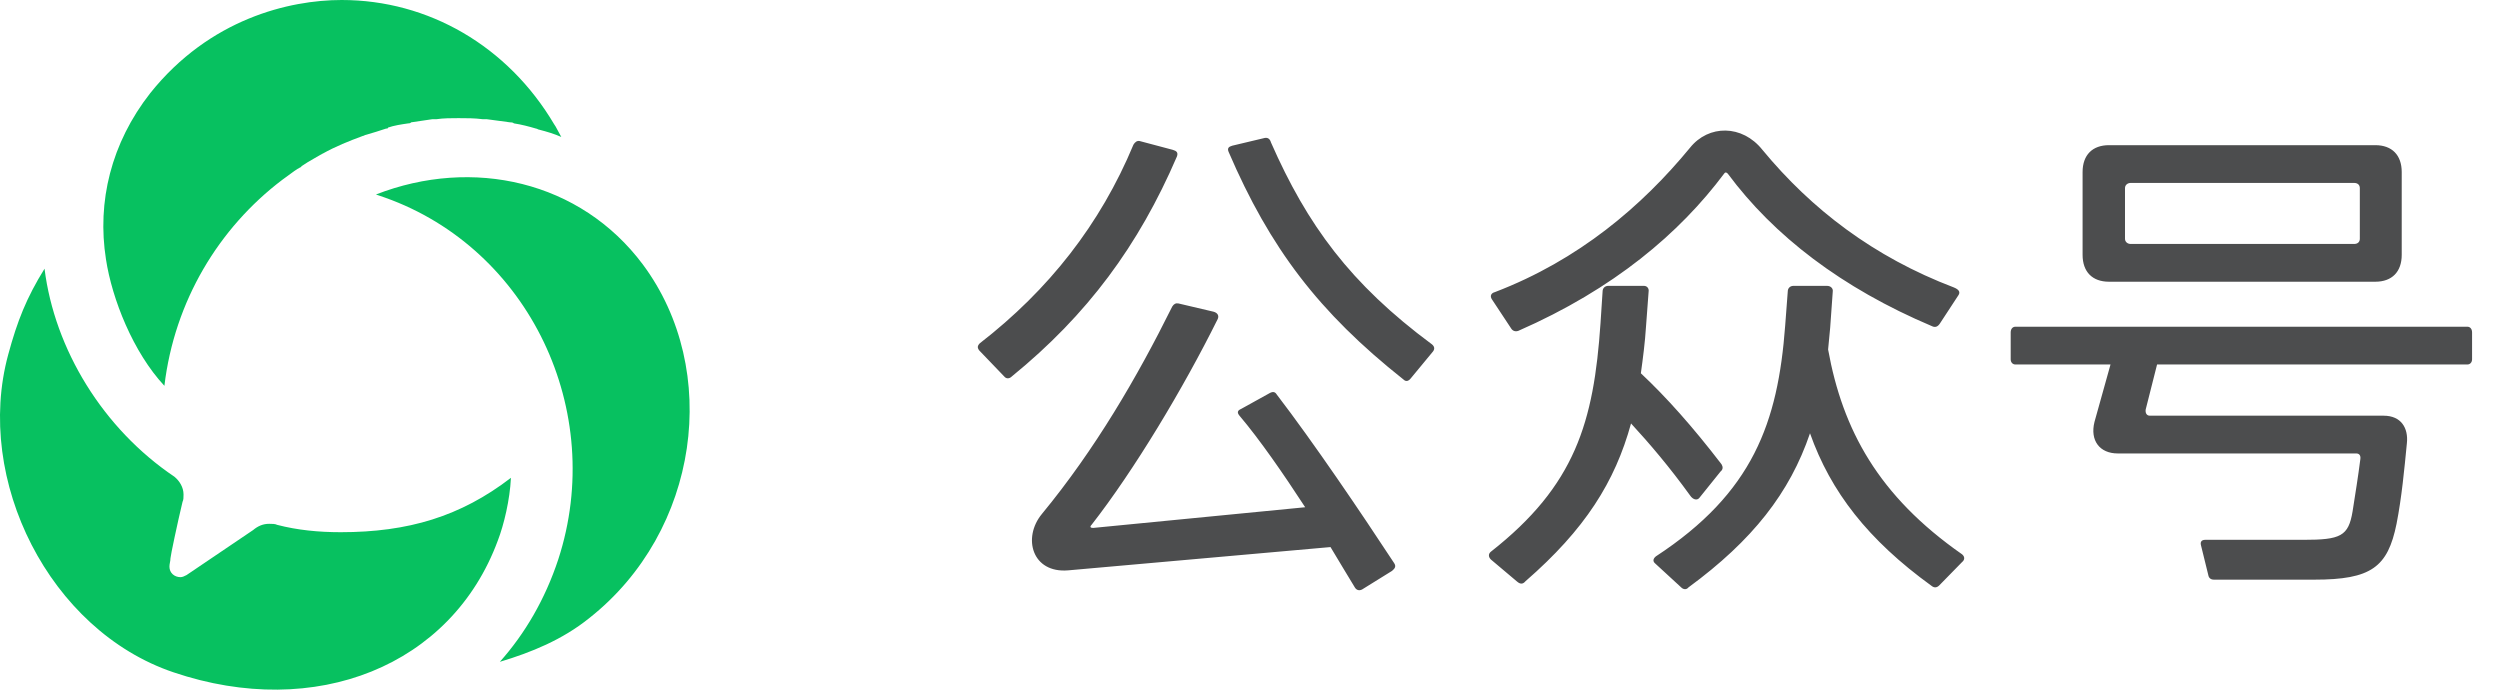
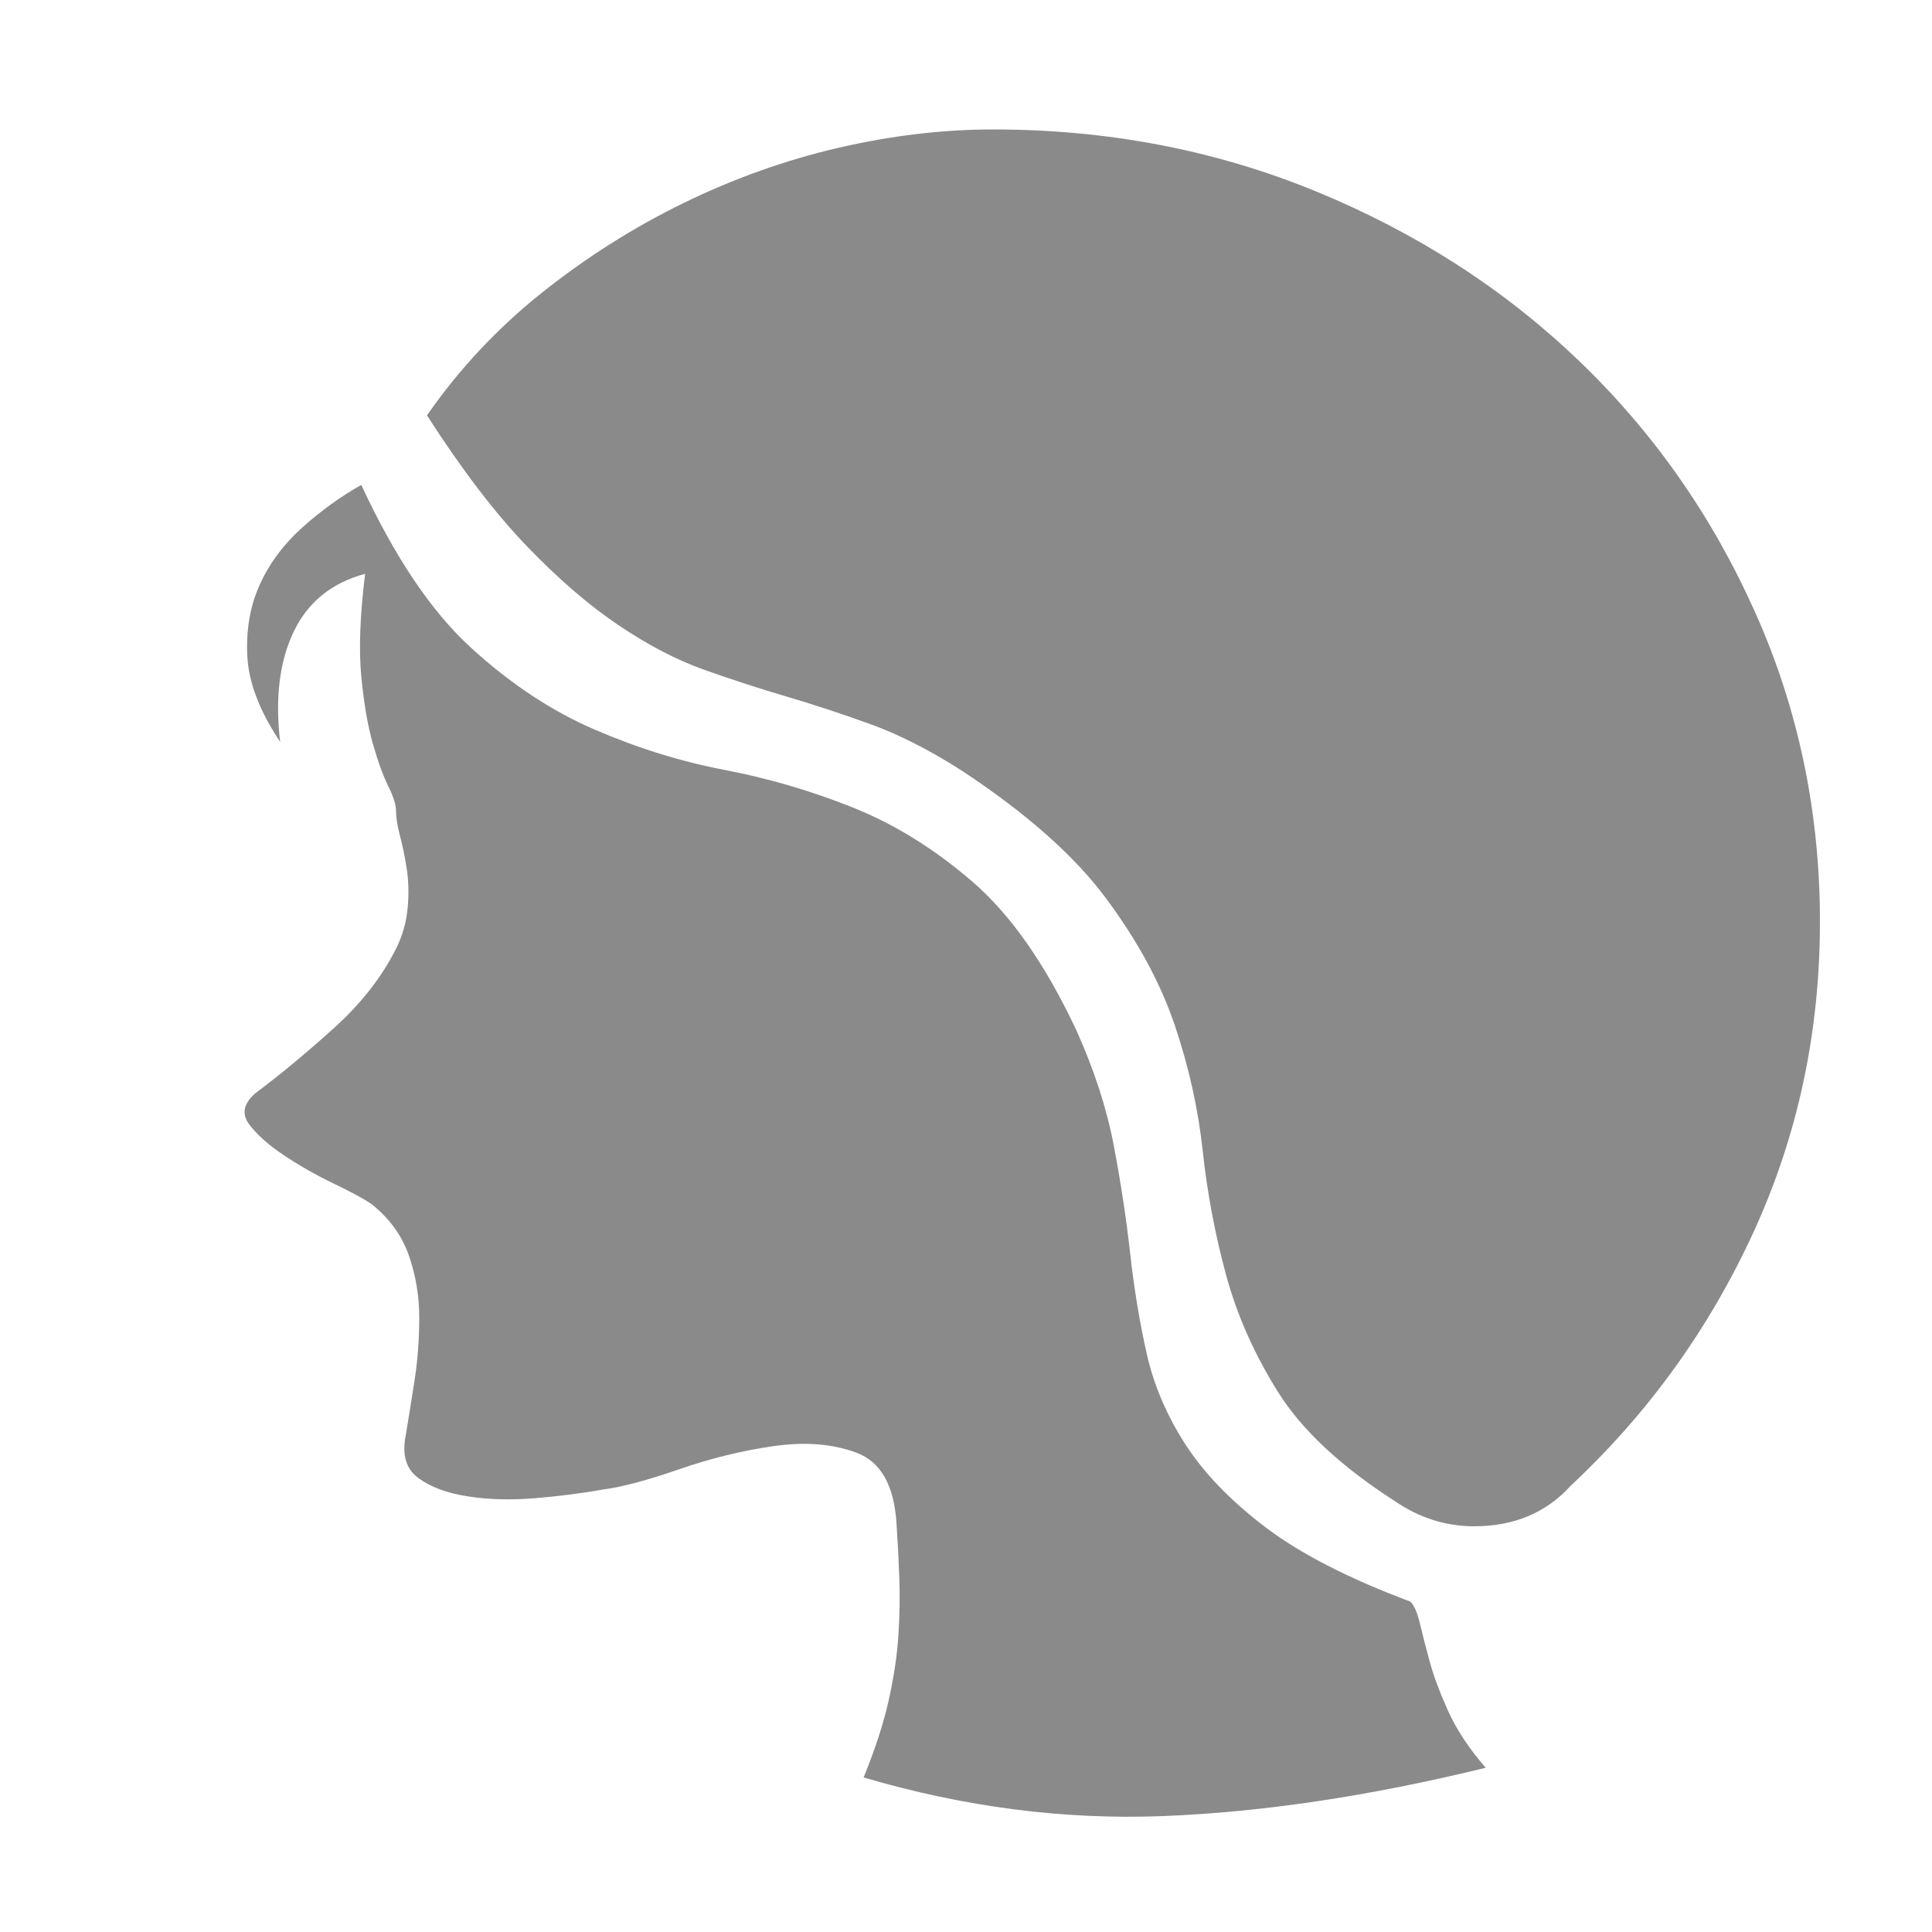
- <svg xmlns="http://www.w3.org/2000/svg" width="116" height="32" viewBox="0 0 116 32" fill="none">
-   <path fill-rule="evenodd" clip-rule="evenodd" d="M13.097 8.344C13.19 8.28 13.284 8.21 13.377 8.14C13.564 7.999 13.751 7.859 13.938 7.762C13.938 7.762 13.985 7.762 13.985 7.714C14.178 7.58 14.372 7.469 14.581 7.349L14.581 7.349C14.675 7.296 14.772 7.24 14.873 7.18C14.896 7.18 14.908 7.168 14.92 7.156C14.931 7.144 14.943 7.132 14.966 7.132C15.574 6.792 16.182 6.549 16.836 6.307C16.859 6.307 16.883 6.295 16.906 6.283C16.929 6.27 16.953 6.258 16.976 6.258C17.303 6.161 17.631 6.064 17.911 5.967C17.958 5.967 18.005 5.967 18.005 5.919C18.285 5.822 18.612 5.773 18.939 5.725C18.986 5.725 19.033 5.725 19.079 5.676L20.061 5.531H20.248C20.575 5.482 20.949 5.482 21.276 5.482C21.65 5.482 22.024 5.482 22.398 5.531H22.585C22.772 5.555 22.947 5.579 23.122 5.603C23.298 5.628 23.473 5.652 23.66 5.676C23.707 5.676 23.8 5.676 23.847 5.725C24.174 5.773 24.548 5.87 24.875 5.967C24.899 5.967 24.922 5.979 24.945 5.991C24.969 6.004 24.992 6.016 25.015 6.016C25.389 6.113 25.717 6.21 26.044 6.355C25.982 6.242 25.93 6.145 25.886 6.064L25.886 6.064C25.8 5.903 25.748 5.806 25.717 5.773C23.567 2.135 19.874 0 15.854 0C13.424 0 9.731 0.873 6.974 4.318C5.151 6.646 4.497 9.363 4.917 12.031C5.198 13.875 6.179 16.349 7.628 17.902C8.096 13.972 10.152 10.576 13.097 8.344ZM29.83 12.274C26.932 8.393 21.931 7.277 17.444 9.024L17.864 9.169C24.548 11.546 28.147 19.066 25.904 25.955C25.296 27.799 24.361 29.399 23.193 30.709C24.642 30.273 26.09 29.691 27.352 28.672C32.447 24.645 33.475 17.174 29.83 12.274ZM12.863 24.354C13.798 24.597 14.779 24.694 15.808 24.694C18.939 24.694 21.37 23.966 23.707 22.171C23.66 23.19 23.38 24.354 23.099 25.082C20.949 30.903 14.639 33.426 8.049 31.195C2.3 29.254 -1.206 22.268 0.383 16.446C0.804 14.894 1.225 13.826 2.066 12.468C2.533 16.204 4.777 19.891 8.096 22.122C8.329 22.316 8.516 22.608 8.516 22.947C8.516 23.093 8.516 23.19 8.469 23.287C8.236 24.257 7.909 25.809 7.909 25.907C7.909 25.979 7.897 26.04 7.885 26.101C7.873 26.161 7.862 26.222 7.862 26.295C7.862 26.586 8.096 26.78 8.376 26.78C8.469 26.78 8.563 26.731 8.656 26.683L11.741 24.597C11.975 24.402 12.209 24.305 12.489 24.305C12.629 24.305 12.77 24.305 12.863 24.354Z" fill="#07C160" />
-   <path d="M54.416 6.952C54.584 7 54.68 7.072 54.608 7.264C52.832 11.392 50.456 14.608 46.952 17.464C46.832 17.584 46.688 17.584 46.592 17.464L45.44 16.264C45.344 16.144 45.344 16.048 45.464 15.928C48.656 13.456 51.056 10.408 52.592 6.712C52.664 6.592 52.76 6.52 52.88 6.544L54.416 6.952ZM48.344 23.848C50.816 20.848 52.76 17.512 54.392 14.224C54.464 14.104 54.56 14.056 54.68 14.08L56.312 14.464C56.48 14.512 56.576 14.632 56.504 14.8C54.896 18.04 52.616 21.832 50.648 24.352C50.552 24.448 50.6 24.496 50.72 24.496L60.56 23.536C59.528 21.952 58.448 20.392 57.512 19.288C57.392 19.144 57.416 19.048 57.584 18.976L58.928 18.232C59.072 18.16 59.168 18.184 59.24 18.304C60.968 20.56 63.128 23.752 64.688 26.128C64.784 26.272 64.736 26.368 64.592 26.488L63.2 27.352C63.056 27.424 62.936 27.376 62.864 27.256C62.504 26.656 62.12 26.032 61.736 25.384L49.568 26.464C47.888 26.608 47.432 24.952 48.344 23.848ZM57.008 7.048C56.936 6.88 57.008 6.808 57.176 6.76L58.688 6.4C58.832 6.376 58.928 6.448 58.976 6.616C60.656 10.432 62.648 13.168 66.44 15.976C66.56 16.072 66.584 16.192 66.488 16.312L65.456 17.56C65.36 17.68 65.24 17.728 65.12 17.608C61.184 14.488 58.928 11.512 57.008 7.048ZM76.808 26.152C76.688 26.056 76.688 25.936 76.832 25.816C81.344 22.864 82.496 19.6 82.832 15.112L82.952 13.528C82.952 13.36 83.072 13.264 83.216 13.264H84.776C84.944 13.264 85.064 13.384 85.04 13.528L84.92 15.208L84.824 16.216C85.496 19.936 87.152 23.008 91.04 25.72C91.184 25.84 91.16 25.984 91.04 26.08L89.984 27.16C89.864 27.28 89.744 27.28 89.624 27.184C86.672 25.048 84.944 22.816 83.984 20.104C83.048 22.864 81.32 25.072 78.344 27.256C78.248 27.376 78.104 27.352 78.008 27.256L76.808 26.152ZM69.176 25.96C69.056 25.84 69.056 25.696 69.176 25.6C73.088 22.528 73.952 19.6 74.264 14.992L74.36 13.528C74.36 13.36 74.48 13.264 74.624 13.264H76.28C76.424 13.264 76.52 13.384 76.496 13.528L76.376 15.136C76.328 15.904 76.232 16.624 76.136 17.32C77.312 18.424 78.536 19.792 79.88 21.544C79.952 21.664 79.952 21.784 79.832 21.88L78.848 23.104C78.752 23.224 78.56 23.2 78.416 22.984C77.48 21.688 76.544 20.584 75.68 19.648C74.936 22.36 73.544 24.568 70.784 26.968C70.664 27.112 70.544 27.112 70.4 26.992L69.176 25.96ZM69.224 13.888C69.128 13.744 69.176 13.6 69.368 13.552C73.256 12.064 76.184 9.568 78.416 6.856C79.28 5.776 80.84 5.776 81.776 6.952C84.056 9.712 86.936 11.92 90.656 13.336C90.896 13.432 90.968 13.552 90.872 13.696L90.008 15.016C89.912 15.16 89.792 15.208 89.648 15.136C85.448 13.36 82.304 10.936 80.168 8.056C80.096 7.984 80.048 7.984 80 8.056C77.936 10.816 74.888 13.408 70.448 15.352C70.304 15.4 70.184 15.352 70.112 15.232L69.224 13.888ZM110.216 6.736C110.984 6.736 111.44 7.192 111.44 7.984V11.824C111.44 12.616 110.984 13.072 110.216 13.072H97.856C97.088 13.072 96.632 12.616 96.632 11.824V7.984C96.632 7.192 97.088 6.736 97.856 6.736H110.216ZM93.296 16.672V15.424C93.296 15.256 93.392 15.16 93.512 15.16H114.488C114.608 15.16 114.704 15.256 114.704 15.424V16.672C114.704 16.816 114.608 16.912 114.488 16.912H100.088L99.56 19C99.536 19.168 99.608 19.288 99.752 19.288H110.6C111.416 19.288 111.752 19.864 111.68 20.56C111.56 21.784 111.44 23.08 111.2 24.304C110.792 26.32 110.024 26.896 107.384 26.896H102.728C102.584 26.896 102.488 26.824 102.464 26.68L102.128 25.312C102.08 25.144 102.152 25.048 102.32 25.048H106.88C108.608 25.048 108.968 24.88 109.16 23.728C109.28 22.96 109.424 22.072 109.52 21.304C109.544 21.136 109.472 21.04 109.328 21.04H98.264C97.424 21.04 96.968 20.44 97.184 19.576L97.928 16.912H93.512C93.392 16.912 93.296 16.816 93.296 16.672ZM98.6 11.08C98.6 11.224 98.72 11.32 98.864 11.32H109.232C109.4 11.32 109.496 11.224 109.496 11.08V8.728C109.496 8.584 109.4 8.488 109.232 8.488H98.864C98.72 8.488 98.6 8.584 98.6 8.728V11.08Z" fill="#4C4D4E" />
+ <svg xmlns="http://www.w3.org/2000/svg" t="1748488777171" class="icon" viewBox="0 0 1024 1024" version="1.1" p-id="5952" width="32" height="32">
+   <path d="M526.336 68.608q91.136 0 171.008 32.768t139.264 89.6 93.696 133.632 34.304 163.84q0 88.064-35.328 164.864t-96.768 134.144q-19.456 21.504-51.2 21.504-22.528 0-41.984-13.312-43.008-27.648-61.952-57.856t-27.648-62.464-12.288-65.536-14.848-66.56-36.352-67.072-76.288-67.584q-25.6-16.384-48.128-24.576t-45.056-14.848-44.032-14.336-45.056-23.552-48.64-41.984-52.736-69.12q25.6-36.864 60.928-65.024t75.264-47.616 81.92-29.184 81.92-9.728zM570.368 545.792q14.336 31.744 19.968 61.44t8.704 57.344 8.704 52.736 20.48 48.128 42.496 44.032 76.8 39.424q3.072 3.072 5.12 11.776t5.12 19.968 9.728 26.112 19.968 30.208q-92.16 22.528-171.008 25.6t-158.72-20.48q9.216-22.528 13.312-40.96t5.12-34.304 0.512-30.208-1.536-29.696q-2.048-29.696-20.992-36.864t-44.032-3.584-50.176 12.288-40.448 10.752q-17.408 3.072-36.352 4.608t-35.328-1.024-26.112-9.728-6.656-22.528q2.048-12.288 4.608-28.672t2.56-33.792-5.632-33.28-19.968-27.136q-6.144-4.096-19.968-10.752t-26.112-14.848-18.432-16.384 3.072-16.384q20.48-15.36 41.984-34.816t32.768-41.984q5.12-10.24 6.144-21.504t-0.512-20.992-3.584-17.408-2.048-12.8-4.096-13.312-8.192-22.528-6.144-35.84 2.048-54.272q-26.624 7.168-37.888 30.72t-7.168 58.368q-16.384-24.576-17.408-45.568t6.656-37.888 22.528-30.208 31.232-22.528q26.624 57.344 57.856 86.016t65.536 43.52 69.12 21.504 68.096 19.968 63.488 39.424 54.784 78.336z" p-id="5953" fill="#8a8a8a" />
</svg>
